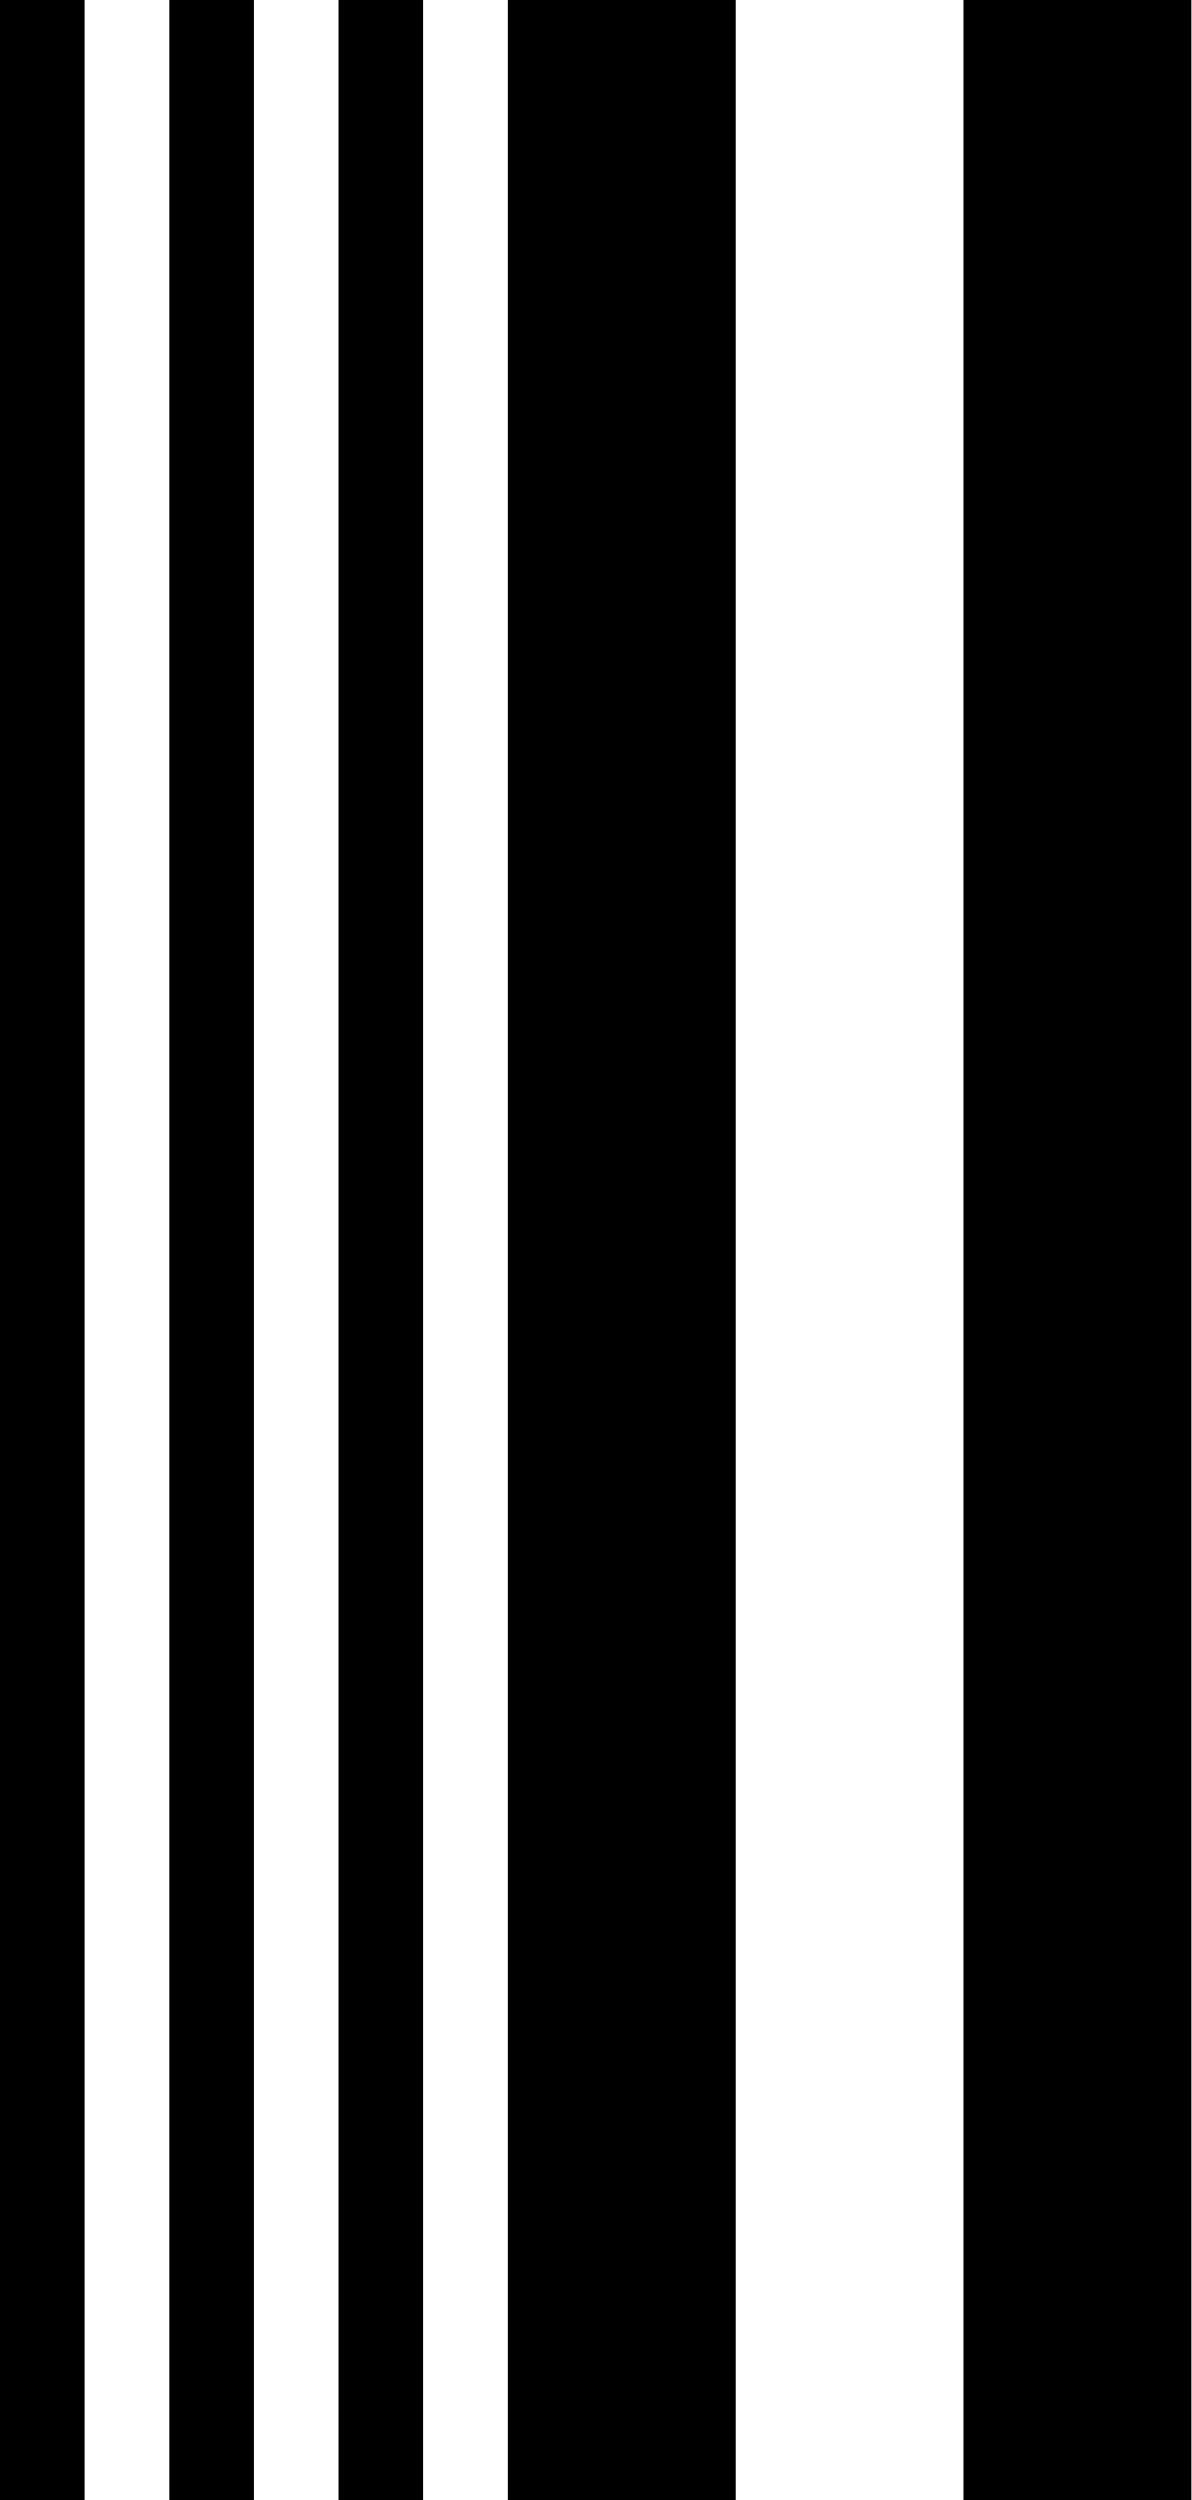
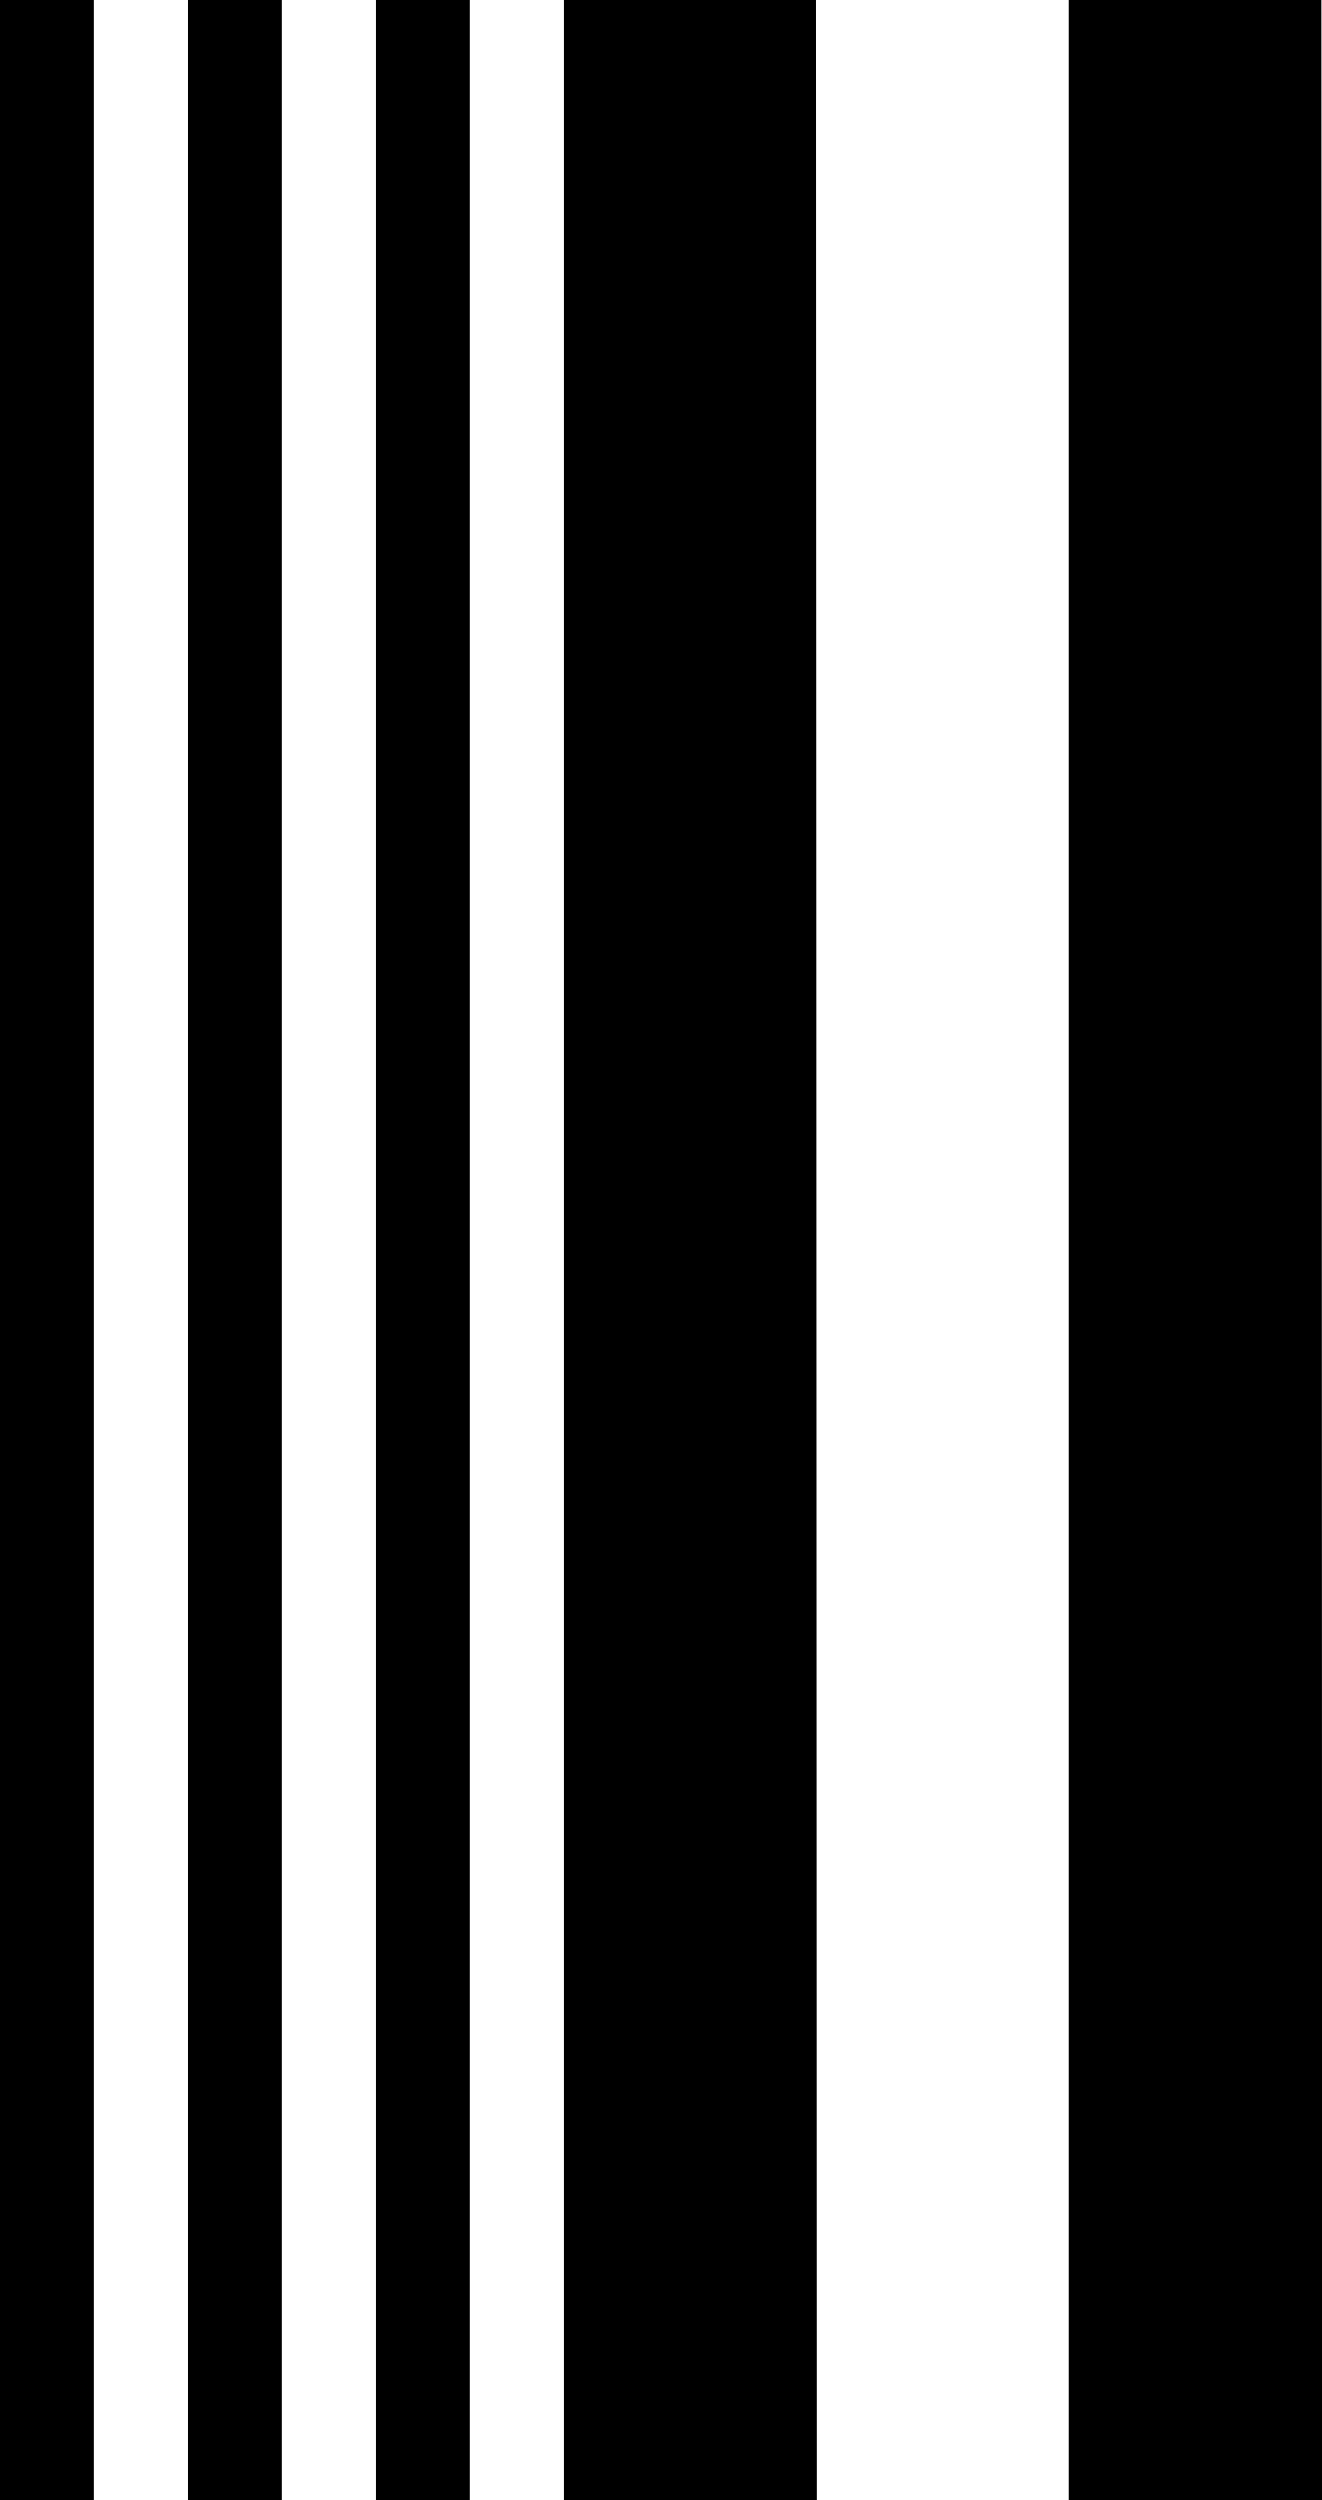
- <svg xmlns="http://www.w3.org/2000/svg" viewBox="0 0 82.39 172.89">
+ <svg xmlns="http://www.w3.org/2000/svg" viewBox="0 0 91.38 172.89">
  <g id="Layer_2" data-name="Layer 2">
    <g id="Layer_1-2" data-name="Layer 1">
-       <path id="Q" d="M5.85,172.89H0V0H5.85Zm11.71,0H11.71V0h5.85Zm11.7,0H23.41V0h5.85Zm21.62,0H35.12V0H50.88Zm31.51,0H66.63V0H82.39Z" />
+       <path id="Q" d="M6.49,172.89H0V0H6.49Zm13,0H13V0h6.49Zm13,0H26V0h6.49Zm24,0H39V0H56.43Zm34.95,0H73.91V0H91.38Z" />
    </g>
  </g>
</svg>
